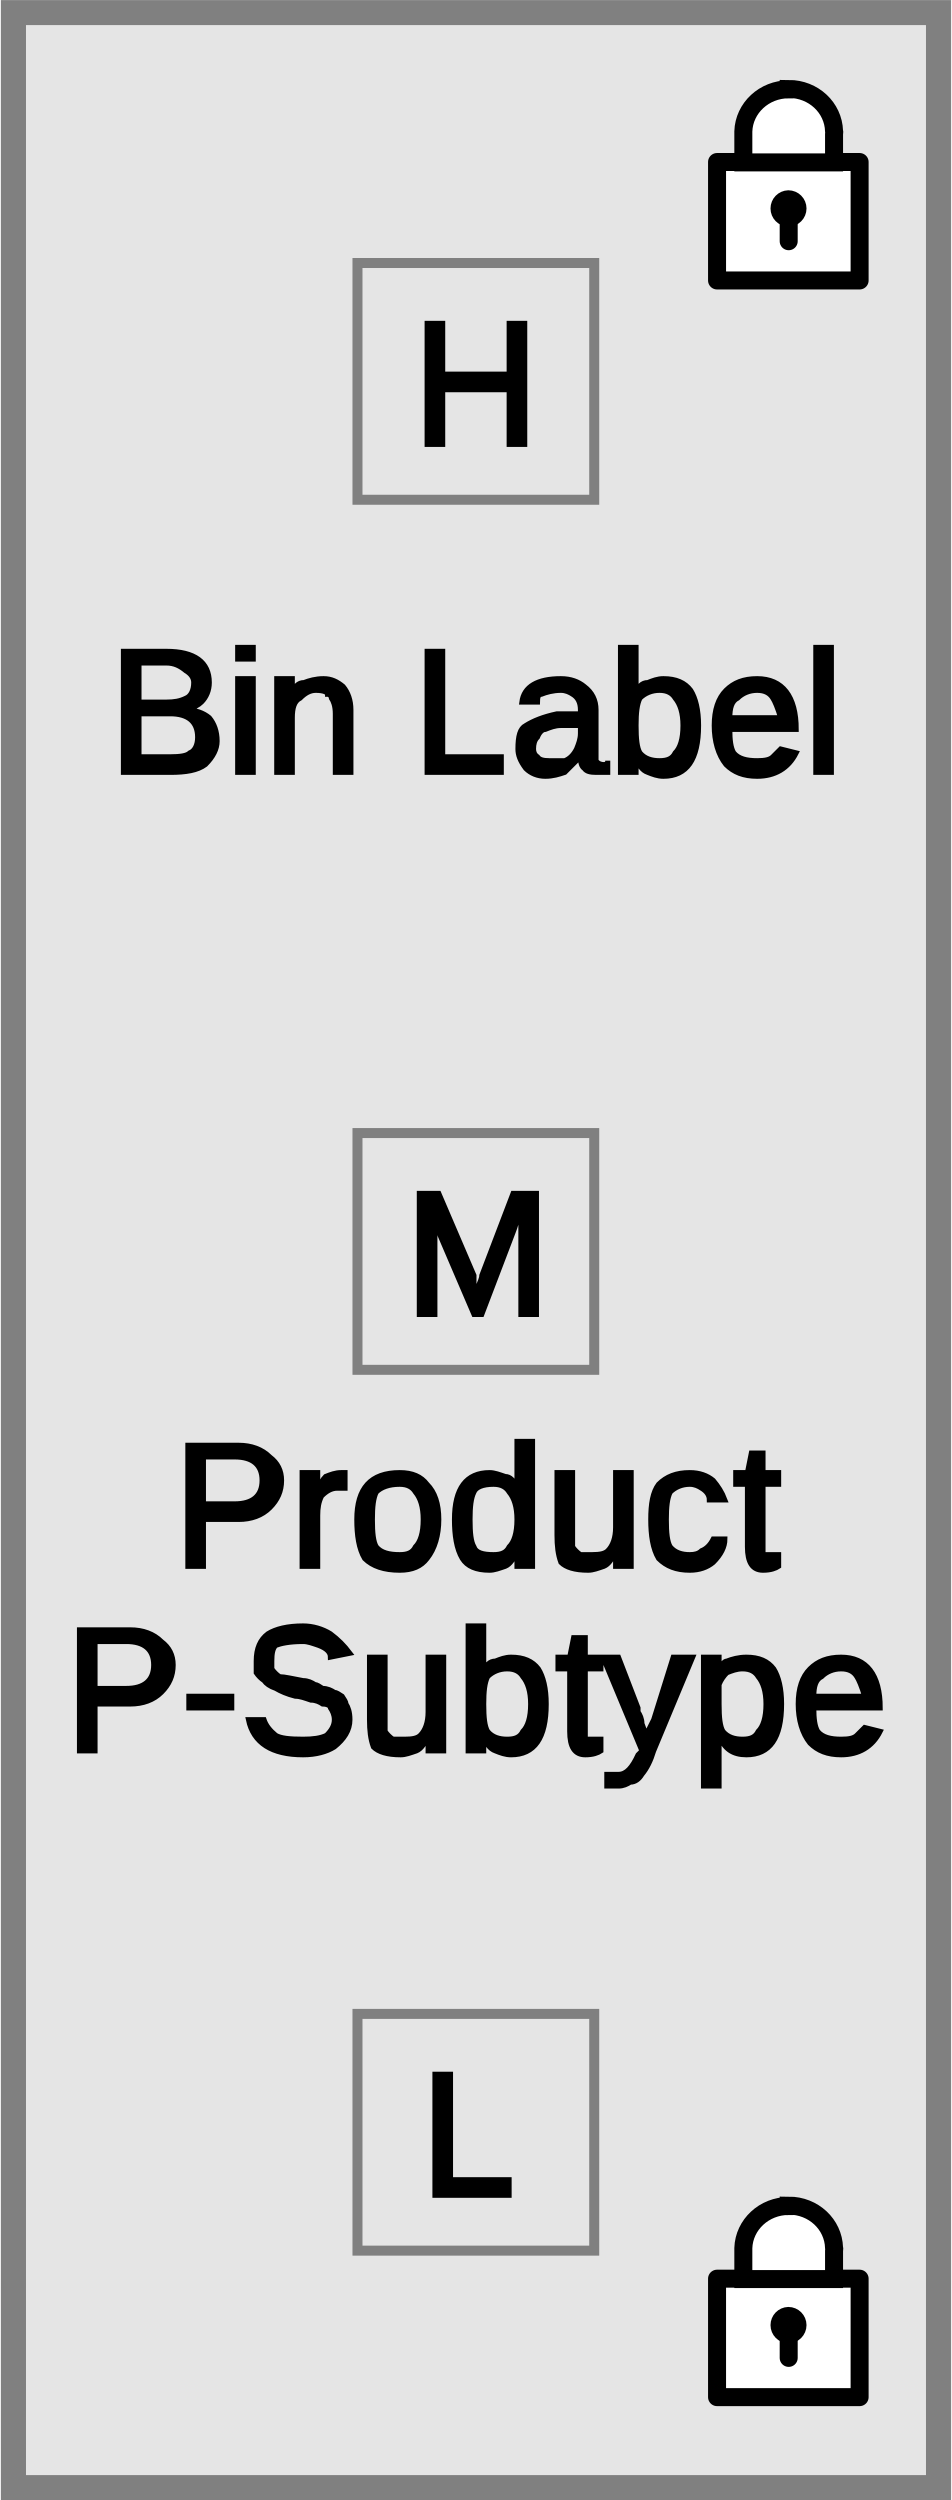
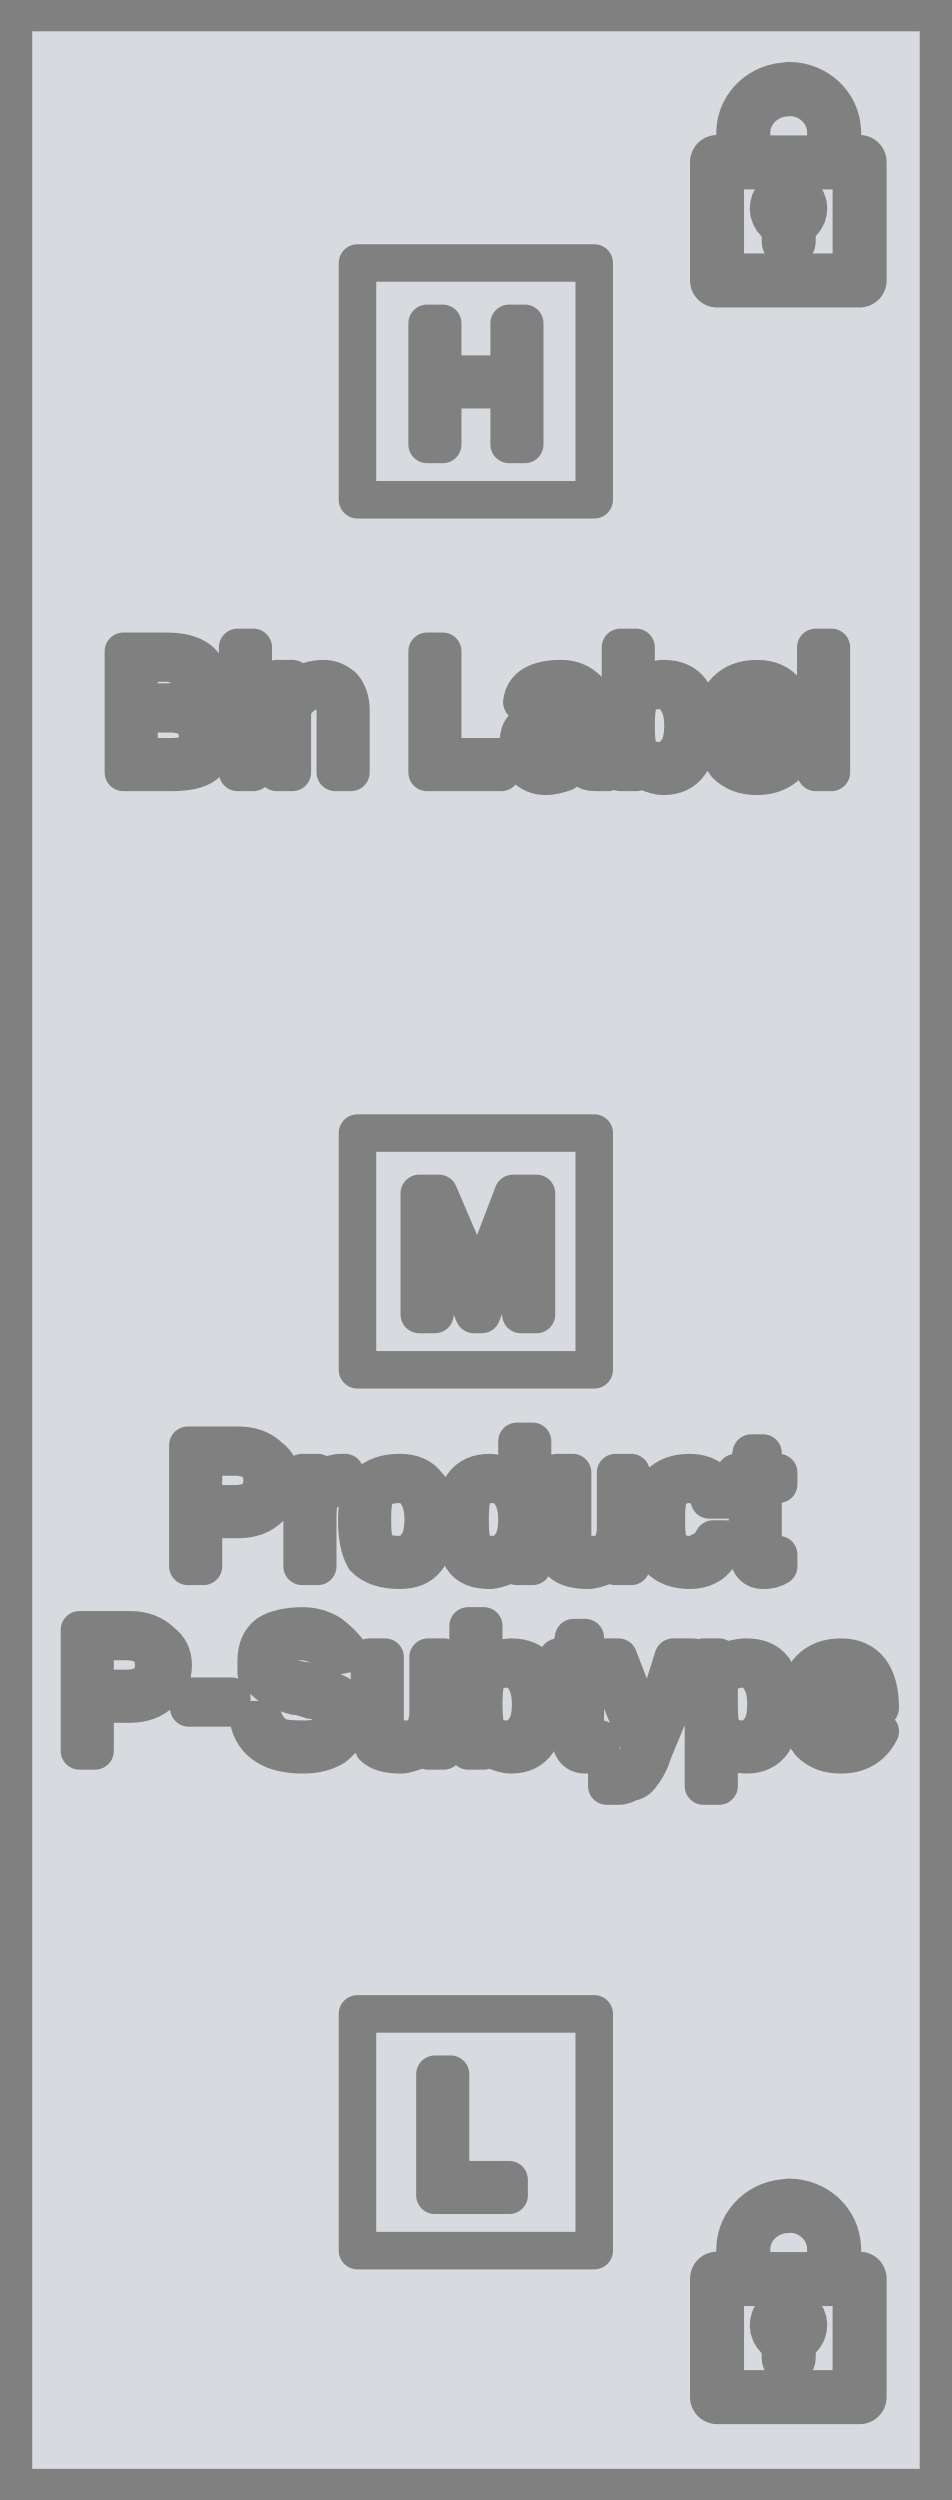
- <svg xmlns="http://www.w3.org/2000/svg" width="0.15in" height="0.394in" viewBox="0 0 3.8 10" version="1.1" id="svg1" kewidth="37.999" keheight="100" eType="Bin">
+ <svg xmlns="http://www.w3.org/2000/svg" width="0.15in" height="0.394in" viewBox="0 0 3.8 10" version="1.1" id="svg1" kewidth="37.999" keheight="100" eType="Bin" stroke="#808080" stroke-width="0.15" stroke-linejoin="round" stroke-linecap="round" fill="#D7DADE">
  <defs id="defs1">
    <linearGradient id="swatch1">
-       <stop style="stop-color:#ffffff;stop-opacity:1;" offset="0" id="stop1" />
+       <stop style="stop-color:#e7e9ec;stop-opacity:1" offset="0" id="stop1" />
    </linearGradient>
  </defs>
  <g id="layer1" transform="translate(-17.85765,-13.15261)">
-     <path d="m 17.908,13.203 v 9.9 h 3.7 v -9.9 z" style="fill:#e5e5e5;stroke:#808080;stroke-width:0.1;stroke-dasharray:none;stroke-opacity:1;fill-opacity:1" id="Bin" />
-     <text style="font-style:normal;font-variant:normal;font-weight:normal;font-stretch:normal;font-size:0.706px;font-family:Arial;-inkscape-font-specification:'Arial, Normal';font-variant-ligatures:normal;font-variant-caps:normal;font-variant-numeric:normal;font-variant-east-asian:normal;text-anchor:middle;fill:#000000;stroke:#000000;stroke-width:0.02;stroke-dasharray:none" x="19.759" y="16.042" id="Bin_Label" text-anchor="middle" dominant-baseline="middle">
+     <path d="m 17.908,13.203 v 9.9 h 3.7 v -9.9 z" style="fill:#D7DADE;stroke:#808080;stroke-width:0.15;stroke-dasharray:none;stroke-opacity:1;fill-opacity:1" id="body" />
+     <text style="font-style:normal;font-variant:normal;font-weight:normal;font-stretch:normal;font-size:0.706px;font-family:Arial;-inkscape-font-specification:'Arial, Normal';font-variant-ligatures:normal;font-variant-caps:normal;font-variant-numeric:normal;font-variant-east-asian:normal;text-anchor:middle;fill:#000000;stroke:#808080;stroke-width:0.15;stroke-dasharray:none" x="19.759" y="16.042" id="Bin_Label" text-anchor="middle" dominant-baseline="middle">
      <tspan id="tspan1" x="19.759" y="16.042">Bin Label</tspan>
    </text>
    <g id="Level_High" transform="translate(0,-0.1243529)">
-       <text style="font-style:normal;font-variant:normal;font-weight:normal;font-stretch:normal;font-size:0.706px;font-family:Arial;-inkscape-font-specification:'Arial, Normal';font-variant-ligatures:normal;font-variant-caps:normal;font-variant-numeric:normal;font-variant-east-asian:normal;fill:#000000;stroke:#000000;stroke-width:0.02;stroke-dasharray:none" x="19.5" y="15.054" id="text1">
+       <text style="font-style:normal;font-variant:normal;font-weight:normal;font-stretch:normal;font-size:0.706px;font-family:Arial;-inkscape-font-specification:'Arial, Normal';font-variant-ligatures:normal;font-variant-caps:normal;font-variant-numeric:normal;font-variant-east-asian:normal;fill:#000000;stroke:#808080;stroke-width:0.15;stroke-dasharray:none" x="19.5" y="15.054" id="text1">
        <tspan id="tspan2" x="19.5" y="15.054">H</tspan>
      </text>
-       <path d="m 19.284,14.329 v 0.947 h 0.947 v -0.947 z" style="fill:none;fill-opacity:1;stroke:#808080;stroke-width:0.04;stroke-dasharray:none;stroke-opacity:1" id="path1" />
+       <path d="m 19.284,14.329 v 0.947 h 0.947 v -0.947 z" style="fill:none;fill-opacity:1;stroke:#808080;stroke-width:0.15;stroke-dasharray:none;stroke-opacity:1" id="path1" />
    </g>
    <g id="Level_Mid" transform="translate(0,3.355877)">
-       <text style="font-style:normal;font-variant:normal;font-weight:normal;font-stretch:normal;font-size:0.706px;font-family:Arial;-inkscape-font-specification:'Arial, Normal';font-variant-ligatures:normal;font-variant-caps:normal;font-variant-numeric:normal;font-variant-east-asian:normal;fill:#000000;stroke:#000000;stroke-width:0.02;stroke-dasharray:none" x="19.469" y="15.054" id="text3">
+       <text style="font-style:normal;font-variant:normal;font-weight:normal;font-stretch:normal;font-size:0.706px;font-family:Arial;-inkscape-font-specification:'Arial, Normal';font-variant-ligatures:normal;font-variant-caps:normal;font-variant-numeric:normal;font-variant-east-asian:normal;fill:#000000;stroke:#808080;stroke-width:0.15;stroke-dasharray:none" x="19.469" y="15.054" id="text3">
        <tspan id="tspan5" x="19.469" y="15.054">M</tspan>
      </text>
-       <path d="m 19.284,14.329 v 0.947 h 0.947 v -0.947 z" style="fill:none;fill-opacity:1;stroke:#808080;stroke-width:0.04;stroke-dasharray:none;stroke-opacity:1" id="path3" />
+       <path d="m 19.284,14.329 v 0.947 h 0.947 v -0.947 z" style="fill:none;fill-opacity:1;stroke:#808080;stroke-width:0.15;stroke-dasharray:none;stroke-opacity:1" id="path3" />
    </g>
    <g id="Level_Low" transform="translate(0,6.879167)">
-       <text style="font-style:normal;font-variant:normal;font-weight:normal;font-stretch:normal;font-size:0.706px;font-family:Arial;-inkscape-font-specification:'Arial, Normal';font-variant-ligatures:normal;font-variant-caps:normal;font-variant-numeric:normal;font-variant-east-asian:normal;fill:#000000;stroke:#000000;stroke-width:0.02;stroke-dasharray:none" x="19.532" y="15.054" id="text4">
+       <text style="font-style:normal;font-variant:normal;font-weight:normal;font-stretch:normal;font-size:0.706px;font-family:Arial;-inkscape-font-specification:'Arial, Normal';font-variant-ligatures:normal;font-variant-caps:normal;font-variant-numeric:normal;font-variant-east-asian:normal;fill:#000000;stroke:#808080;stroke-width:0.15;stroke-dasharray:none" x="19.532" y="15.054" id="text4">
        <tspan id="tspan6" x="19.532" y="15.054">L</tspan>
      </text>
-       <path d="m 19.284,14.329 v 0.947 h 0.947 v -0.947 z" style="fill:none;fill-opacity:1;stroke:#808080;stroke-width:0.04;stroke-dasharray:none;stroke-opacity:1" id="path4" />
+       <path d="m 19.284,14.329 v 0.947 h 0.947 v -0.947 z" style="fill:none;fill-opacity:1;stroke:#808080;stroke-width:0.15;stroke-dasharray:none;stroke-opacity:1" id="path4" />
    </g>
    <g id="Lock_Filling" transform="matrix(1.44,0,0,1.44,-11.44298,-6.569548)">
-       <path d="m 22.337,14.146 v 0.329 h 0.396 v -0.329 z" style="fill:#ffffff;stroke:#000000;stroke-width:0.05;stroke-linejoin:round;stroke-dasharray:none" id="path9" />
-       <path id="path10" style="fill:#ffffff;fill-opacity:1;stroke:#000000;stroke-width:0.05;stroke-dasharray:none;stroke-opacity:1" d="m 22.536,13.944 c -0.068,-9e-5 -0.124,0.052 -0.126,0.117 -1.2e-5,9e-4 -1.2e-5,0.002 0,0.003 v 0.083 h 0.252 v -0.078 c 2e-4,-0.002 3.56e-4,-0.004 4.65e-4,-0.006 -1.43e-4,-9e-4 -2.99e-4,-0.002 -4.65e-4,-0.003 -0.002,-0.065 -0.057,-0.117 -0.126,-0.117 z" />
-       <path d="m 22.535,14.242 a 0.033,0.033 0 0 0 -0.032,0.033 0.033,0.033 0 0 0 0.032,0.033 0.033,0.033 0 0 0 0.033,-0.033 0.033,0.033 0 0 0 -0.033,-0.033 z" style="fill:#000000;fill-opacity:1;stroke:#000000;stroke-width:0.035;stroke-linejoin:round" id="path13" />
-       <path style="fill:#ffffff;fill-opacity:1;stroke:#000000;stroke-width:0.05;stroke-linecap:round;stroke-linejoin:round;stroke-dasharray:none;stroke-opacity:1" d="m 22.536,14.288 v 0.078" id="path12" />
+       <path d="m 22.337,14.146 v 0.329 h 0.396 v -0.329 z" style="fill:#D7DADE;stroke:#808080;stroke-width:0.15;stroke-linejoin:round;stroke-dasharray:none" id="path9" />
+       <path id="path10" style="fill:#D7DADE;fill-opacity:1;stroke:#808080;stroke-width:0.15;stroke-dasharray:none;stroke-opacity:1" d="m 22.536,13.944 c -0.068,-9e-5 -0.124,0.052 -0.126,0.117 -1.2e-5,9e-4 -1.2e-5,0.002 0,0.003 v 0.083 h 0.252 v -0.078 c 2e-4,-0.002 3.56e-4,-0.004 4.65e-4,-0.006 -1.43e-4,-9e-4 -2.99e-4,-0.002 -4.65e-4,-0.003 -0.002,-0.065 -0.057,-0.117 -0.126,-0.117 z" />
+       <path d="m 22.535,14.242 a 0.033,0.033 0 0 0 -0.032,0.033 0.033,0.033 0 0 0 0.032,0.033 0.033,0.033 0 0 0 0.033,-0.033 0.033,0.033 0 0 0 -0.033,-0.033 z" style="fill:#000000;fill-opacity:1;stroke:#808080;stroke-width:0.15;stroke-linejoin:round" id="path13" />
+       <path style="fill:#D7DADE;fill-opacity:1;stroke:#808080;stroke-width:0.15;stroke-linecap:round;stroke-linejoin:round;stroke-dasharray:none;stroke-opacity:1" d="m 22.536,14.288 v 0.078" id="path12" />
    </g>
    <g id="Lock_Discharge" transform="matrix(1.44,0,0,1.44,-11.44298,1.897119)">
-       <path d="m 22.337,14.146 v 0.329 h 0.396 v -0.329 z" style="fill:#ffffff;stroke:#000000;stroke-width:0.05;stroke-linejoin:round;stroke-dasharray:none" id="path14" />
-       <path id="path15" style="fill:#ffffff;fill-opacity:1;stroke:#000000;stroke-width:0.05;stroke-dasharray:none;stroke-opacity:1" d="m 22.536,13.944 c -0.068,-9e-5 -0.124,0.052 -0.126,0.117 -1.2e-5,9e-4 -1.2e-5,0.002 0,0.003 v 0.083 h 0.252 v -0.078 c 2e-4,-0.002 3.56e-4,-0.004 4.65e-4,-0.006 -1.43e-4,-9e-4 -2.99e-4,-0.002 -4.65e-4,-0.003 -0.002,-0.065 -0.057,-0.117 -0.126,-0.117 z" />
-       <path d="m 22.535,14.242 a 0.033,0.033 0 0 0 -0.032,0.033 0.033,0.033 0 0 0 0.032,0.033 0.033,0.033 0 0 0 0.033,-0.033 0.033,0.033 0 0 0 -0.033,-0.033 z" style="fill:#000000;fill-opacity:1;stroke:#000000;stroke-width:0.035;stroke-linejoin:round" id="path16" />
-       <path style="fill:#ffffff;fill-opacity:1;stroke:#000000;stroke-width:0.05;stroke-linecap:round;stroke-linejoin:round;stroke-dasharray:none;stroke-opacity:1" d="m 22.536,14.288 v 0.078" id="path17" />
+       <path d="m 22.337,14.146 v 0.329 h 0.396 v -0.329 z" style="fill:#D7DADE;stroke:#808080;stroke-width:0.15;stroke-linejoin:round;stroke-dasharray:none" id="path14" />
+       <path id="path15" style="fill:#D7DADE;fill-opacity:1;stroke:#808080;stroke-width:0.15;stroke-dasharray:none;stroke-opacity:1" d="m 22.536,13.944 c -0.068,-9e-5 -0.124,0.052 -0.126,0.117 -1.2e-5,9e-4 -1.2e-5,0.002 0,0.003 v 0.083 h 0.252 v -0.078 c 2e-4,-0.002 3.56e-4,-0.004 4.65e-4,-0.006 -1.43e-4,-9e-4 -2.99e-4,-0.002 -4.65e-4,-0.003 -0.002,-0.065 -0.057,-0.117 -0.126,-0.117 z" />
+       <path d="m 22.535,14.242 a 0.033,0.033 0 0 0 -0.032,0.033 0.033,0.033 0 0 0 0.032,0.033 0.033,0.033 0 0 0 0.033,-0.033 0.033,0.033 0 0 0 -0.033,-0.033 z" style="fill:#000000;fill-opacity:1;stroke:#808080;stroke-width:0.15;stroke-linejoin:round" id="path16" />
+       <path style="fill:#D7DADE;fill-opacity:1;stroke:#808080;stroke-width:0.15;stroke-linecap:round;stroke-linejoin:round;stroke-dasharray:none;stroke-opacity:1" d="m 22.536,14.288 v 0.078" id="path17" />
    </g>
-     <text style="font-style:normal;font-variant:normal;font-weight:normal;font-stretch:normal;font-size:0.706px;font-family:Arial;-inkscape-font-specification:'Arial, Normal';font-variant-ligatures:normal;font-variant-caps:normal;font-variant-numeric:normal;font-variant-east-asian:normal;text-anchor:middle;fill:#000000;stroke:#000000;stroke-width:0.02;stroke-dasharray:none" x="19.759" y="19.217" id="Product_Type" text-anchor="middle" dominant-baseline="middle">
+     <text style="font-style:normal;font-variant:normal;font-weight:normal;font-stretch:normal;font-size:0.706px;font-family:Arial;-inkscape-font-specification:'Arial, Normal';font-variant-ligatures:normal;font-variant-caps:normal;font-variant-numeric:normal;font-variant-east-asian:normal;text-anchor:middle;fill:#000000;stroke:#808080;stroke-width:0.15;stroke-dasharray:none" x="19.759" y="19.217" id="Product_Type" text-anchor="middle" dominant-baseline="middle">
      <tspan id="tspan8" x="19.759" y="19.217">Product</tspan>
    </text>
-     <text style="font-style:normal;font-variant:normal;font-weight:normal;font-stretch:normal;font-size:0.706px;font-family:Arial;-inkscape-font-specification:'Arial, Normal';font-variant-ligatures:normal;font-variant-caps:normal;font-variant-numeric:normal;font-variant-east-asian:normal;text-anchor:middle;fill:#000000;stroke:#000000;stroke-width:0.02;stroke-dasharray:none" x="19.759" y="19.954" id="Product_Subtype" text-anchor="middle" dominant-baseline="middle">
+     <text style="font-style:normal;font-variant:normal;font-weight:normal;font-stretch:normal;font-size:0.706px;font-family:Arial;-inkscape-font-specification:'Arial, Normal';font-variant-ligatures:normal;font-variant-caps:normal;font-variant-numeric:normal;font-variant-east-asian:normal;text-anchor:middle;fill:#000000;stroke:#808080;stroke-width:0.15;stroke-dasharray:none" x="19.759" y="19.954" id="Product_Subtype" text-anchor="middle" dominant-baseline="middle">
      <tspan id="tspan9" x="19.759" y="19.954">P-Subtype</tspan>
    </text>
  </g>
</svg>
